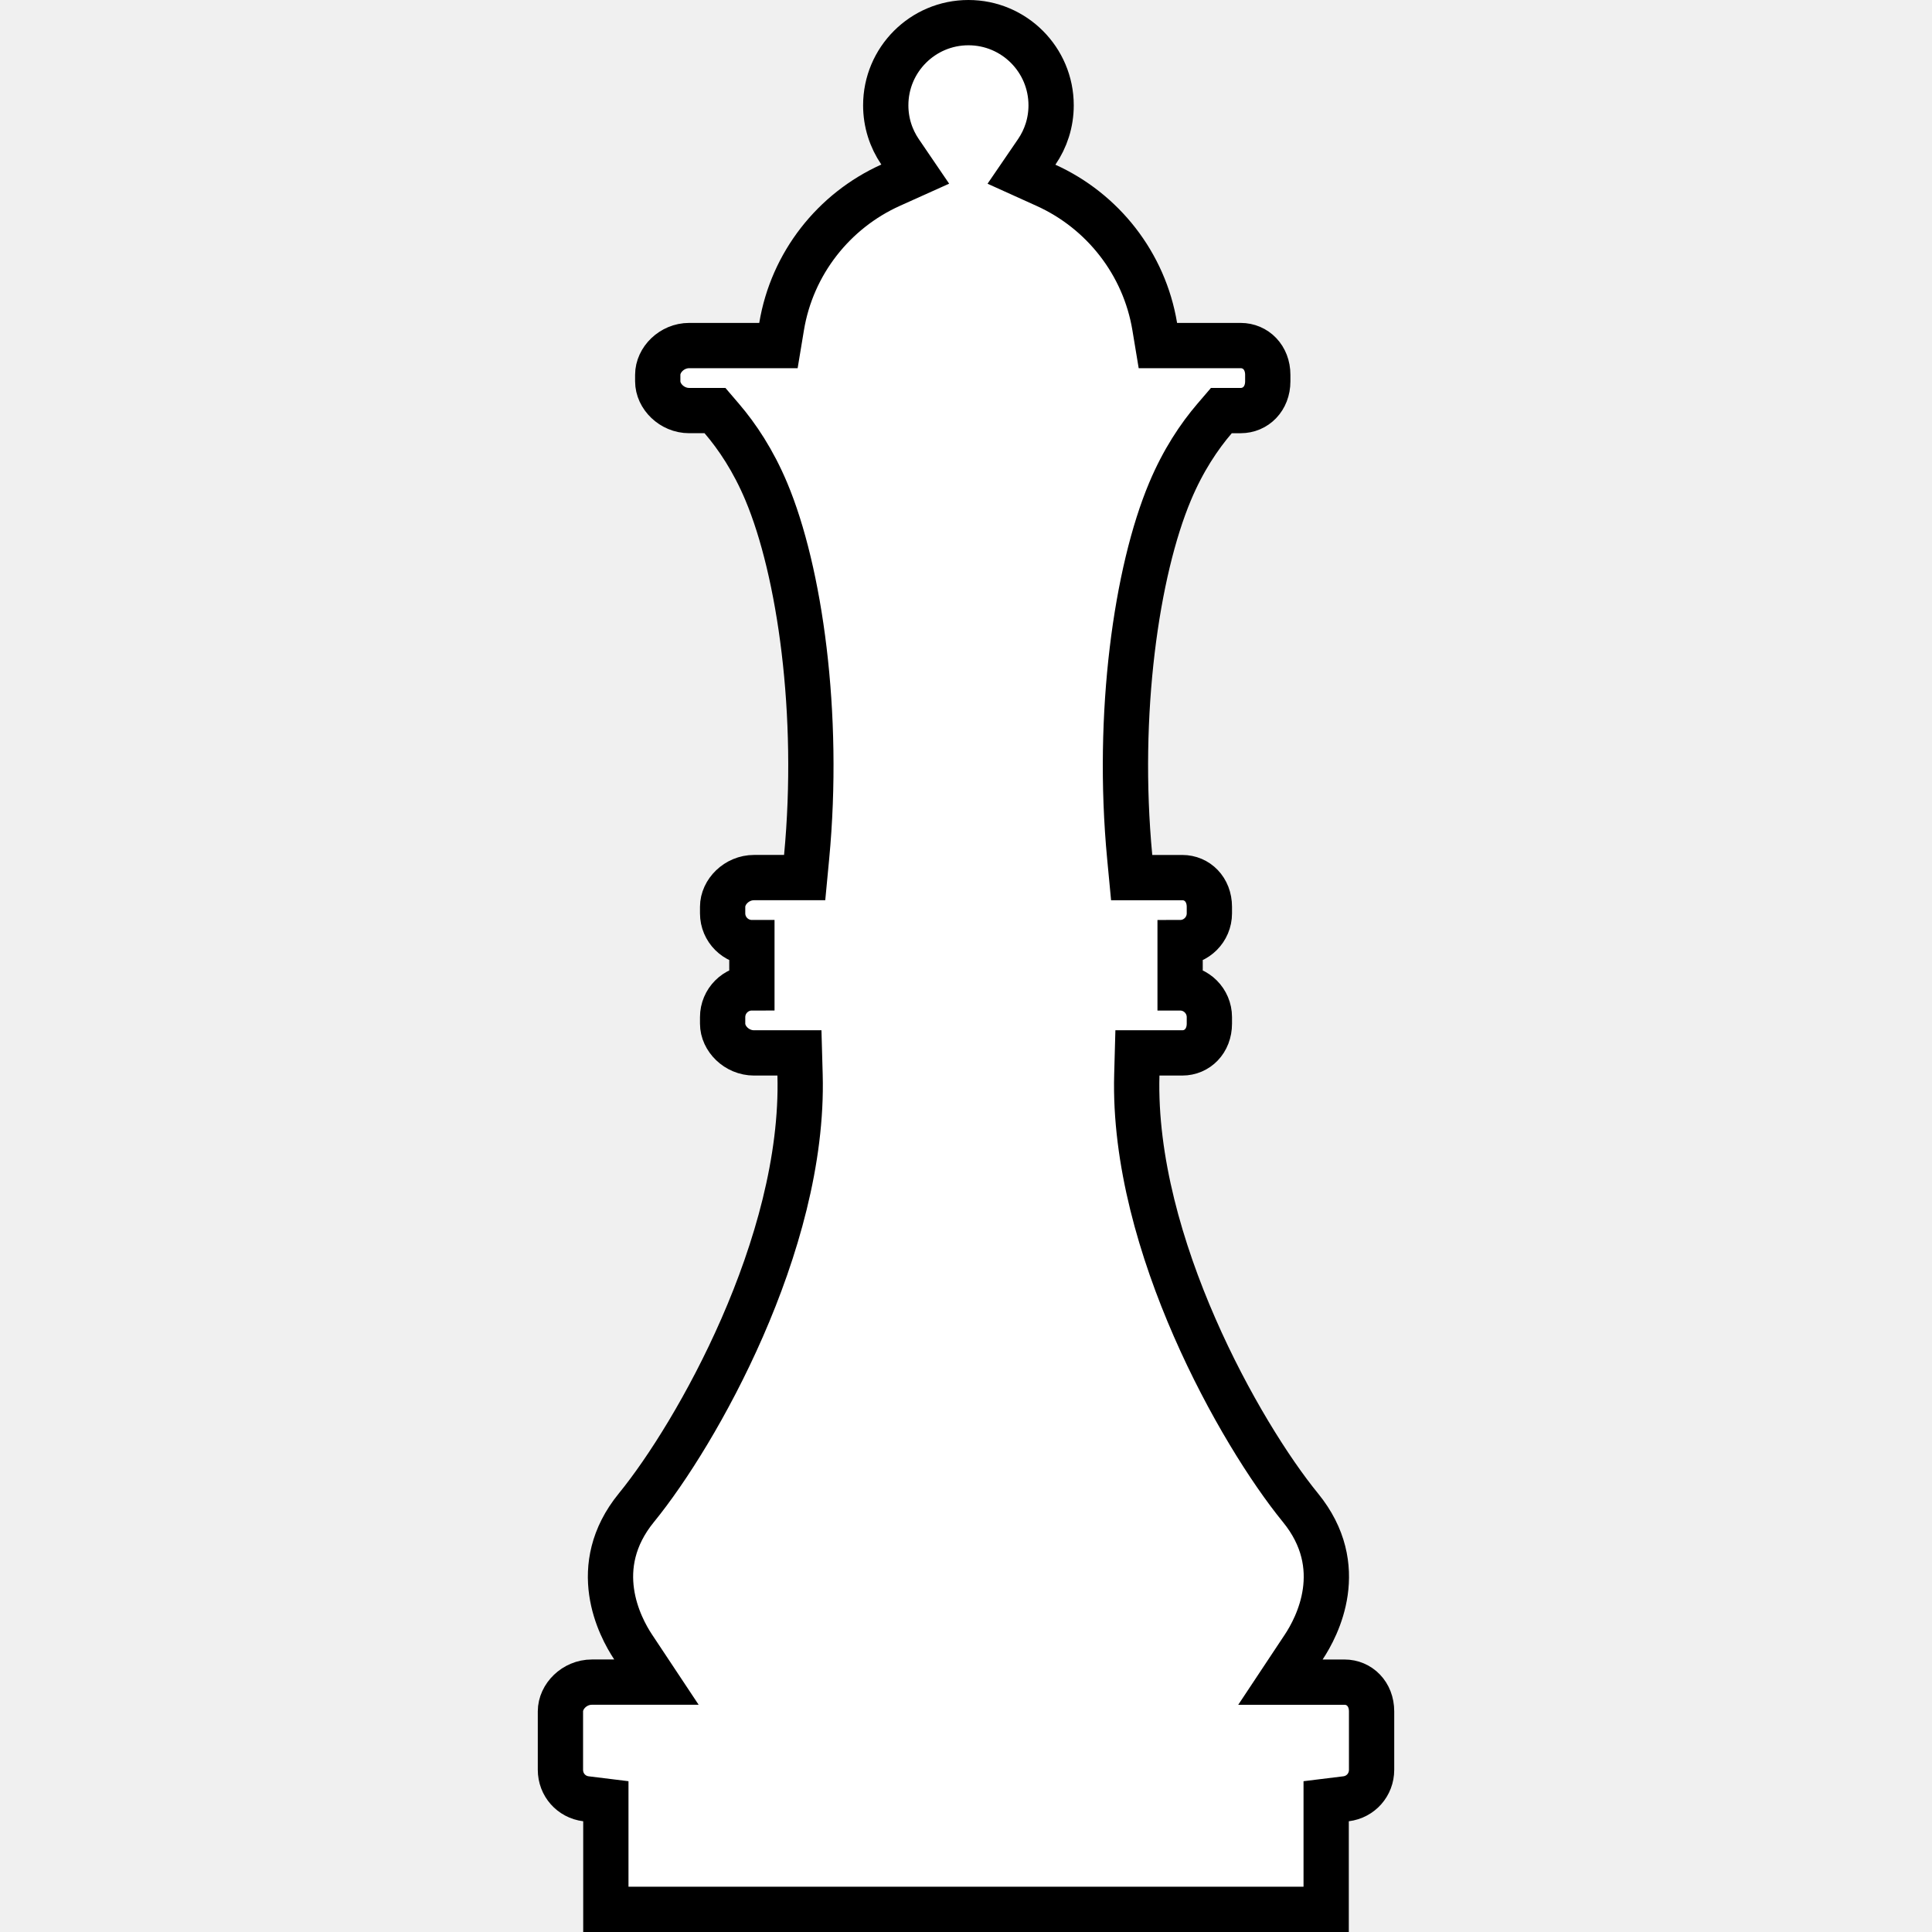
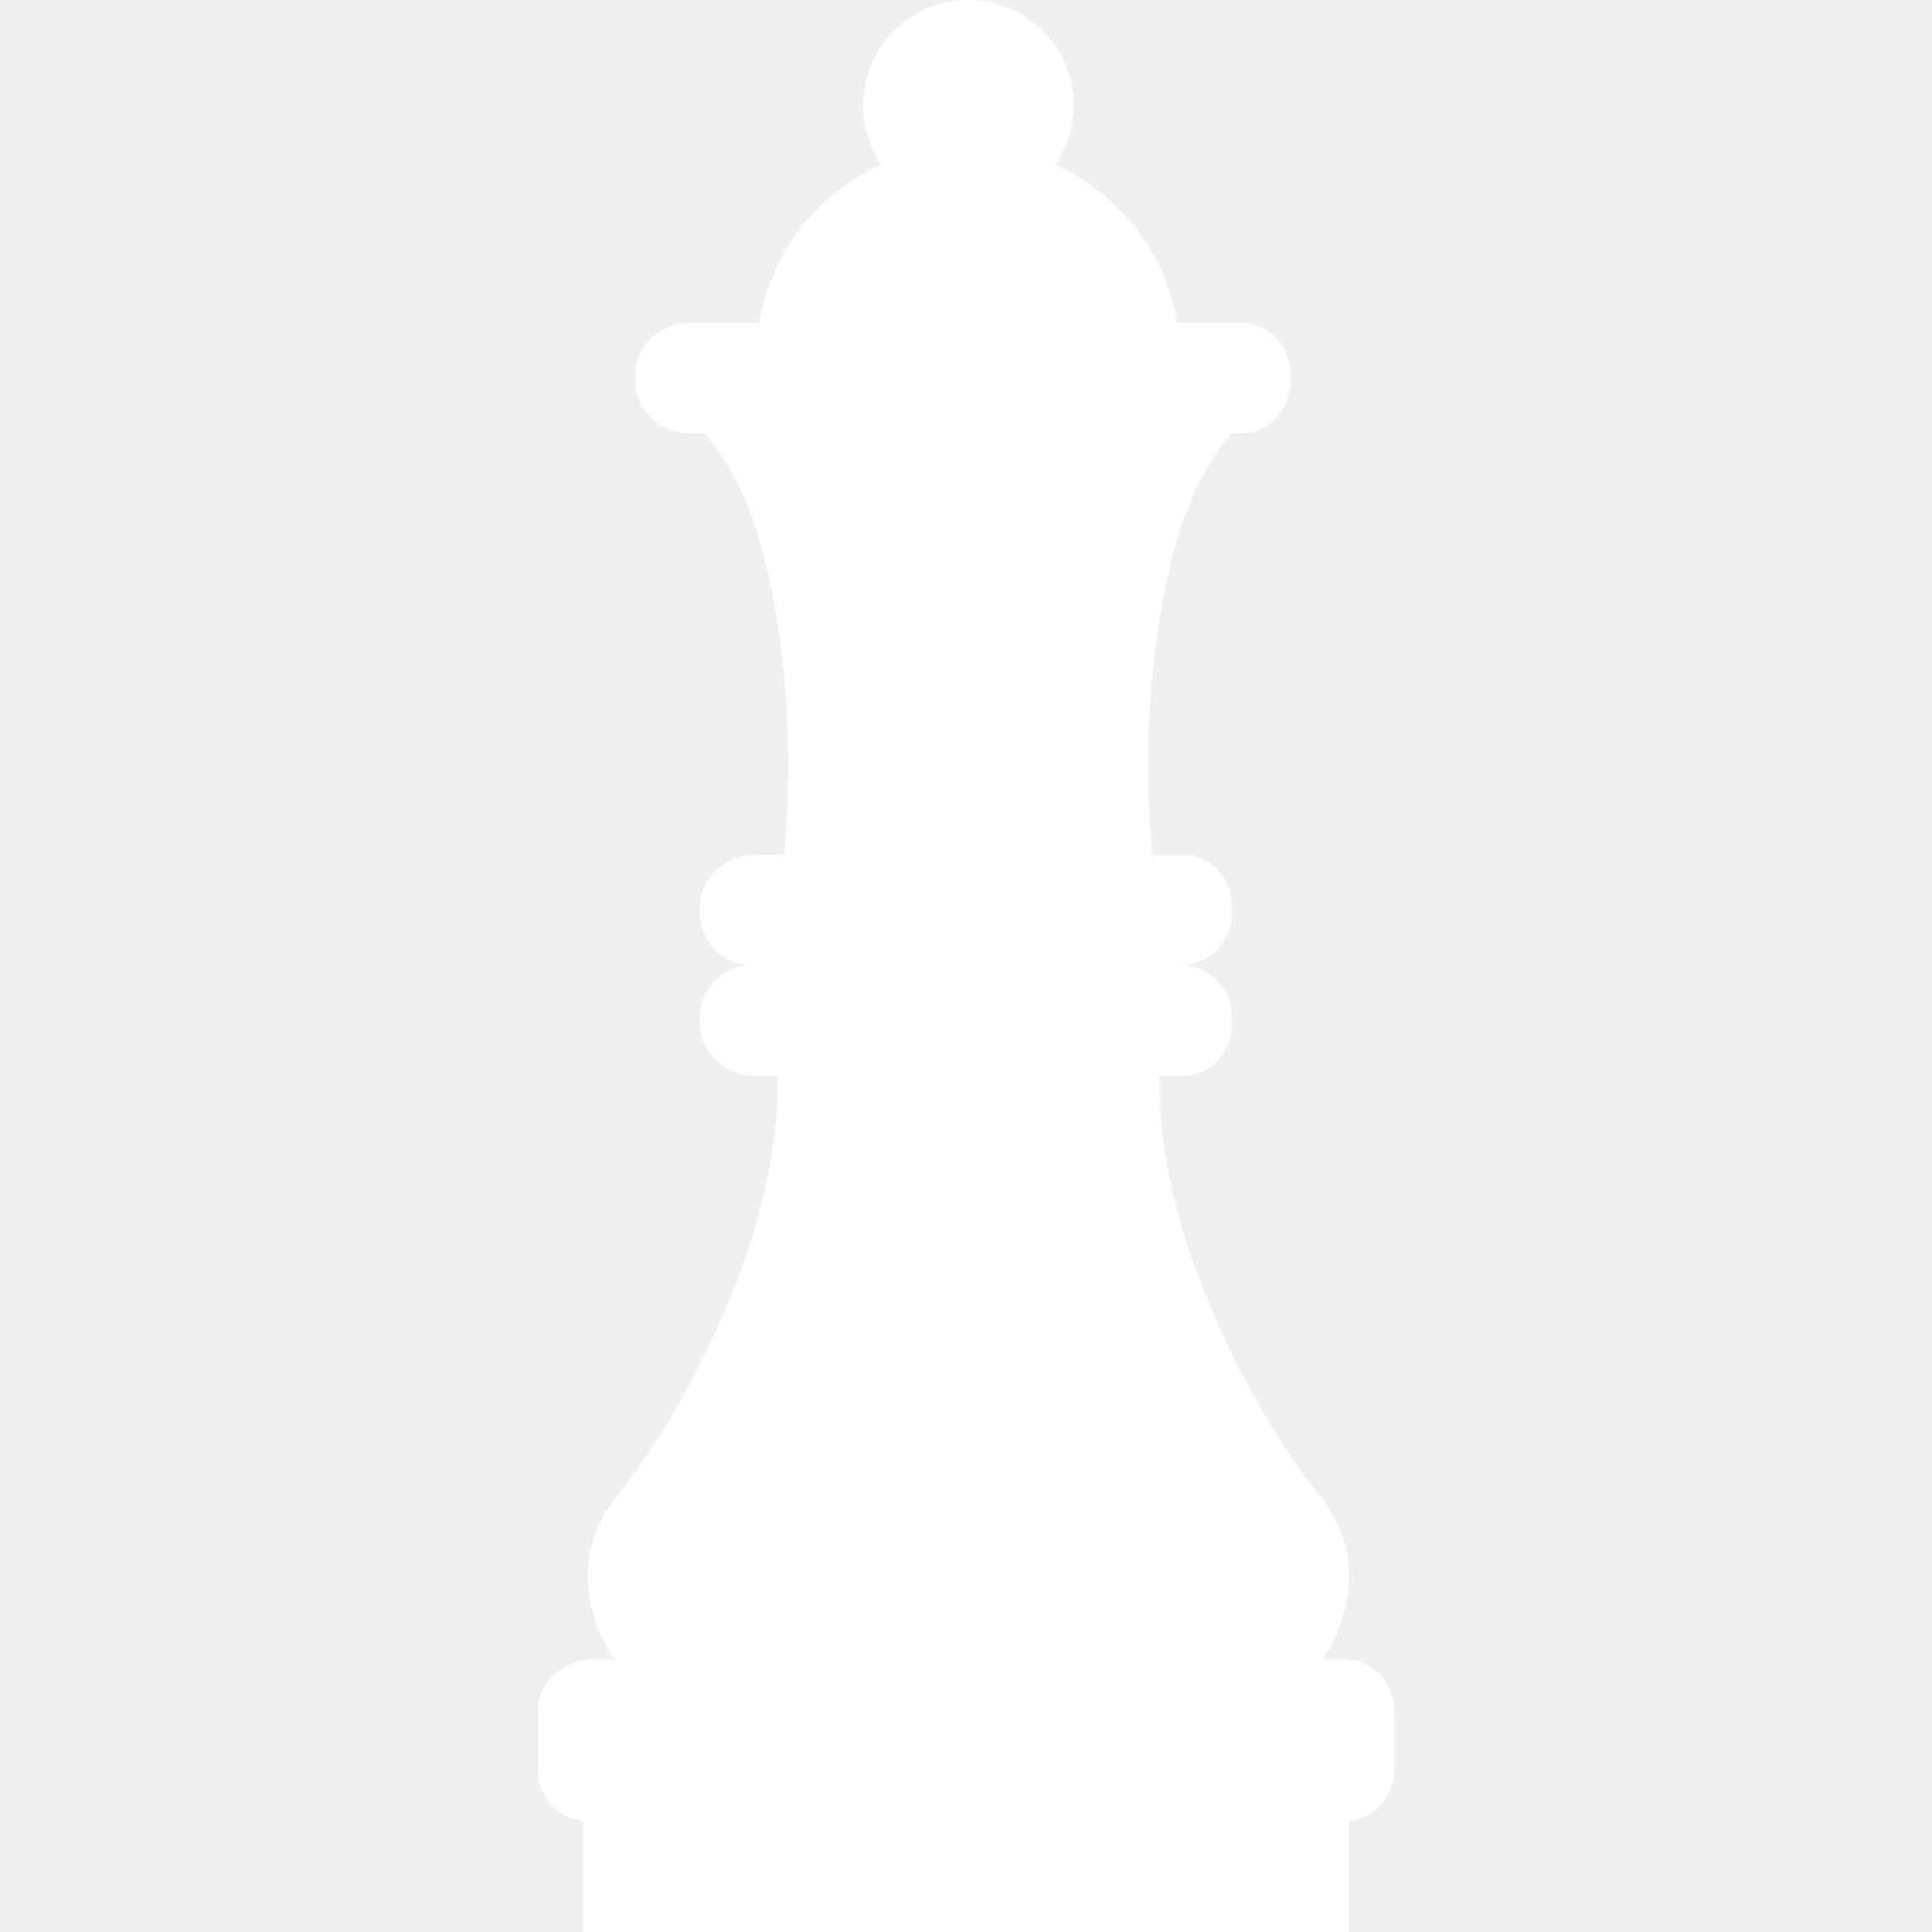
<svg xmlns="http://www.w3.org/2000/svg" width="128" height="128" viewBox="0 0 128 128" fill="none">
-   <path d="M86.377 109.117L84.832 111.446H87.627H89.075C90.063 111.446 90.871 112.229 90.871 113.384C90.871 113.384 90.871 113.384 90.871 113.385V117.253C90.871 118.247 90.148 119.054 89.179 119.174L87.862 119.336V120.662V126.5H40.139V120.662V119.336L38.822 119.174C37.852 119.054 37.13 118.247 37.13 117.253V113.384C37.13 112.391 38.061 111.445 39.212 111.445H40.695H43.491L41.945 109.116C41.056 107.775 38.961 103.812 42.163 99.889C44.173 97.427 46.942 93.057 49.175 87.949C51.404 82.85 53.163 76.868 53.006 71.216L52.965 69.758H51.507H49.958C48.807 69.758 47.876 68.812 47.876 67.819V67.389C47.876 66.318 48.744 65.45 49.815 65.45V63.95V62.45C48.744 62.45 47.876 61.582 47.876 60.511V60.081C47.876 59.089 48.807 58.142 49.958 58.142H51.947H53.311L53.44 56.784C54.344 47.263 52.986 37.84 50.768 32.562C49.904 30.508 48.849 28.929 47.818 27.726L47.369 27.201H46.679H45.66C44.509 27.201 43.577 26.255 43.577 25.263V24.833C43.577 23.84 44.509 22.894 45.66 22.894H50.302H51.574L51.782 21.639C52.474 17.451 55.246 13.961 59.006 12.269L60.637 11.535L59.63 10.056C59.032 9.178 58.683 8.121 58.683 6.978C58.683 3.952 61.135 1.5 64.161 1.5C67.187 1.5 69.639 3.952 69.639 6.978C69.639 8.125 69.287 9.186 68.684 10.066L67.675 11.542L69.304 12.279C73.052 13.976 75.813 17.46 76.505 21.639L76.713 22.894H77.985H82.197C83.186 22.894 83.993 23.677 83.993 24.833V25.263C83.993 26.419 83.186 27.202 82.197 27.202H81.608H80.918L80.469 27.726C79.438 28.93 78.382 30.508 77.519 32.563C75.3 37.84 73.943 47.264 74.847 56.785L74.976 58.143H76.34H78.329C79.317 58.143 80.124 58.926 80.124 60.082V60.512C80.124 61.582 79.256 62.451 78.185 62.451V63.951V65.451C79.256 65.451 80.124 66.319 80.124 67.389V67.819C80.124 68.975 79.317 69.758 78.329 69.758H76.816H75.357L75.317 71.216C75.159 76.869 76.919 82.85 79.148 87.949C81.381 93.058 84.15 97.428 86.159 99.89L86.159 99.89C89.362 103.813 87.267 107.776 86.377 109.117Z" fill="white" stroke="black" stroke-width="3" />
+   <path d="M89.075 109.946H87.627C88.579 108.511 91.203 103.697 87.321 98.941C83.495 94.254 76.519 81.942 76.816 71.258H78.329C80.228 71.258 81.624 69.719 81.624 67.819V67.389C81.624 65.49 80.085 63.951 78.185 63.951C80.085 63.951 81.624 62.411 81.624 60.512V60.082C81.624 58.183 80.228 56.643 78.329 56.643H76.34C75.453 47.297 76.803 38.136 78.902 33.144C79.701 31.242 80.672 29.796 81.608 28.702H82.197C84.097 28.702 85.493 27.162 85.493 25.263V24.833C85.493 22.934 84.097 21.394 82.197 21.394H77.985C77.21 16.71 74.117 12.812 69.923 10.913C70.689 9.792 71.139 8.438 71.139 6.978C71.139 3.124 68.016 0 64.161 0C60.307 0 57.183 3.124 57.183 6.978C57.183 8.433 57.629 9.782 58.39 10.901C54.183 12.795 51.078 16.7 50.302 21.394H45.66C43.76 21.394 42.077 22.934 42.077 24.833V25.263C42.077 27.162 43.76 28.701 45.66 28.701H46.679C47.615 29.795 48.586 31.241 49.385 33.144C51.483 38.135 52.834 47.297 51.947 56.642H49.958C48.059 56.642 46.376 58.182 46.376 60.081V60.511C46.376 62.41 47.916 63.95 49.815 63.95C47.916 63.95 46.376 65.49 46.376 67.389V67.819C46.376 69.718 48.059 71.258 49.958 71.258H51.507C51.804 81.942 44.828 94.253 41.002 98.941C37.119 103.696 39.744 108.511 40.695 109.945H39.212C37.312 109.945 35.63 111.485 35.63 113.384V117.253C35.63 119.006 36.919 120.45 38.639 120.662V128H89.362V120.662C91.082 120.45 92.371 119.006 92.371 117.253V113.384C92.371 111.486 90.974 109.946 89.075 109.946Z" fill="white" />
</svg>
